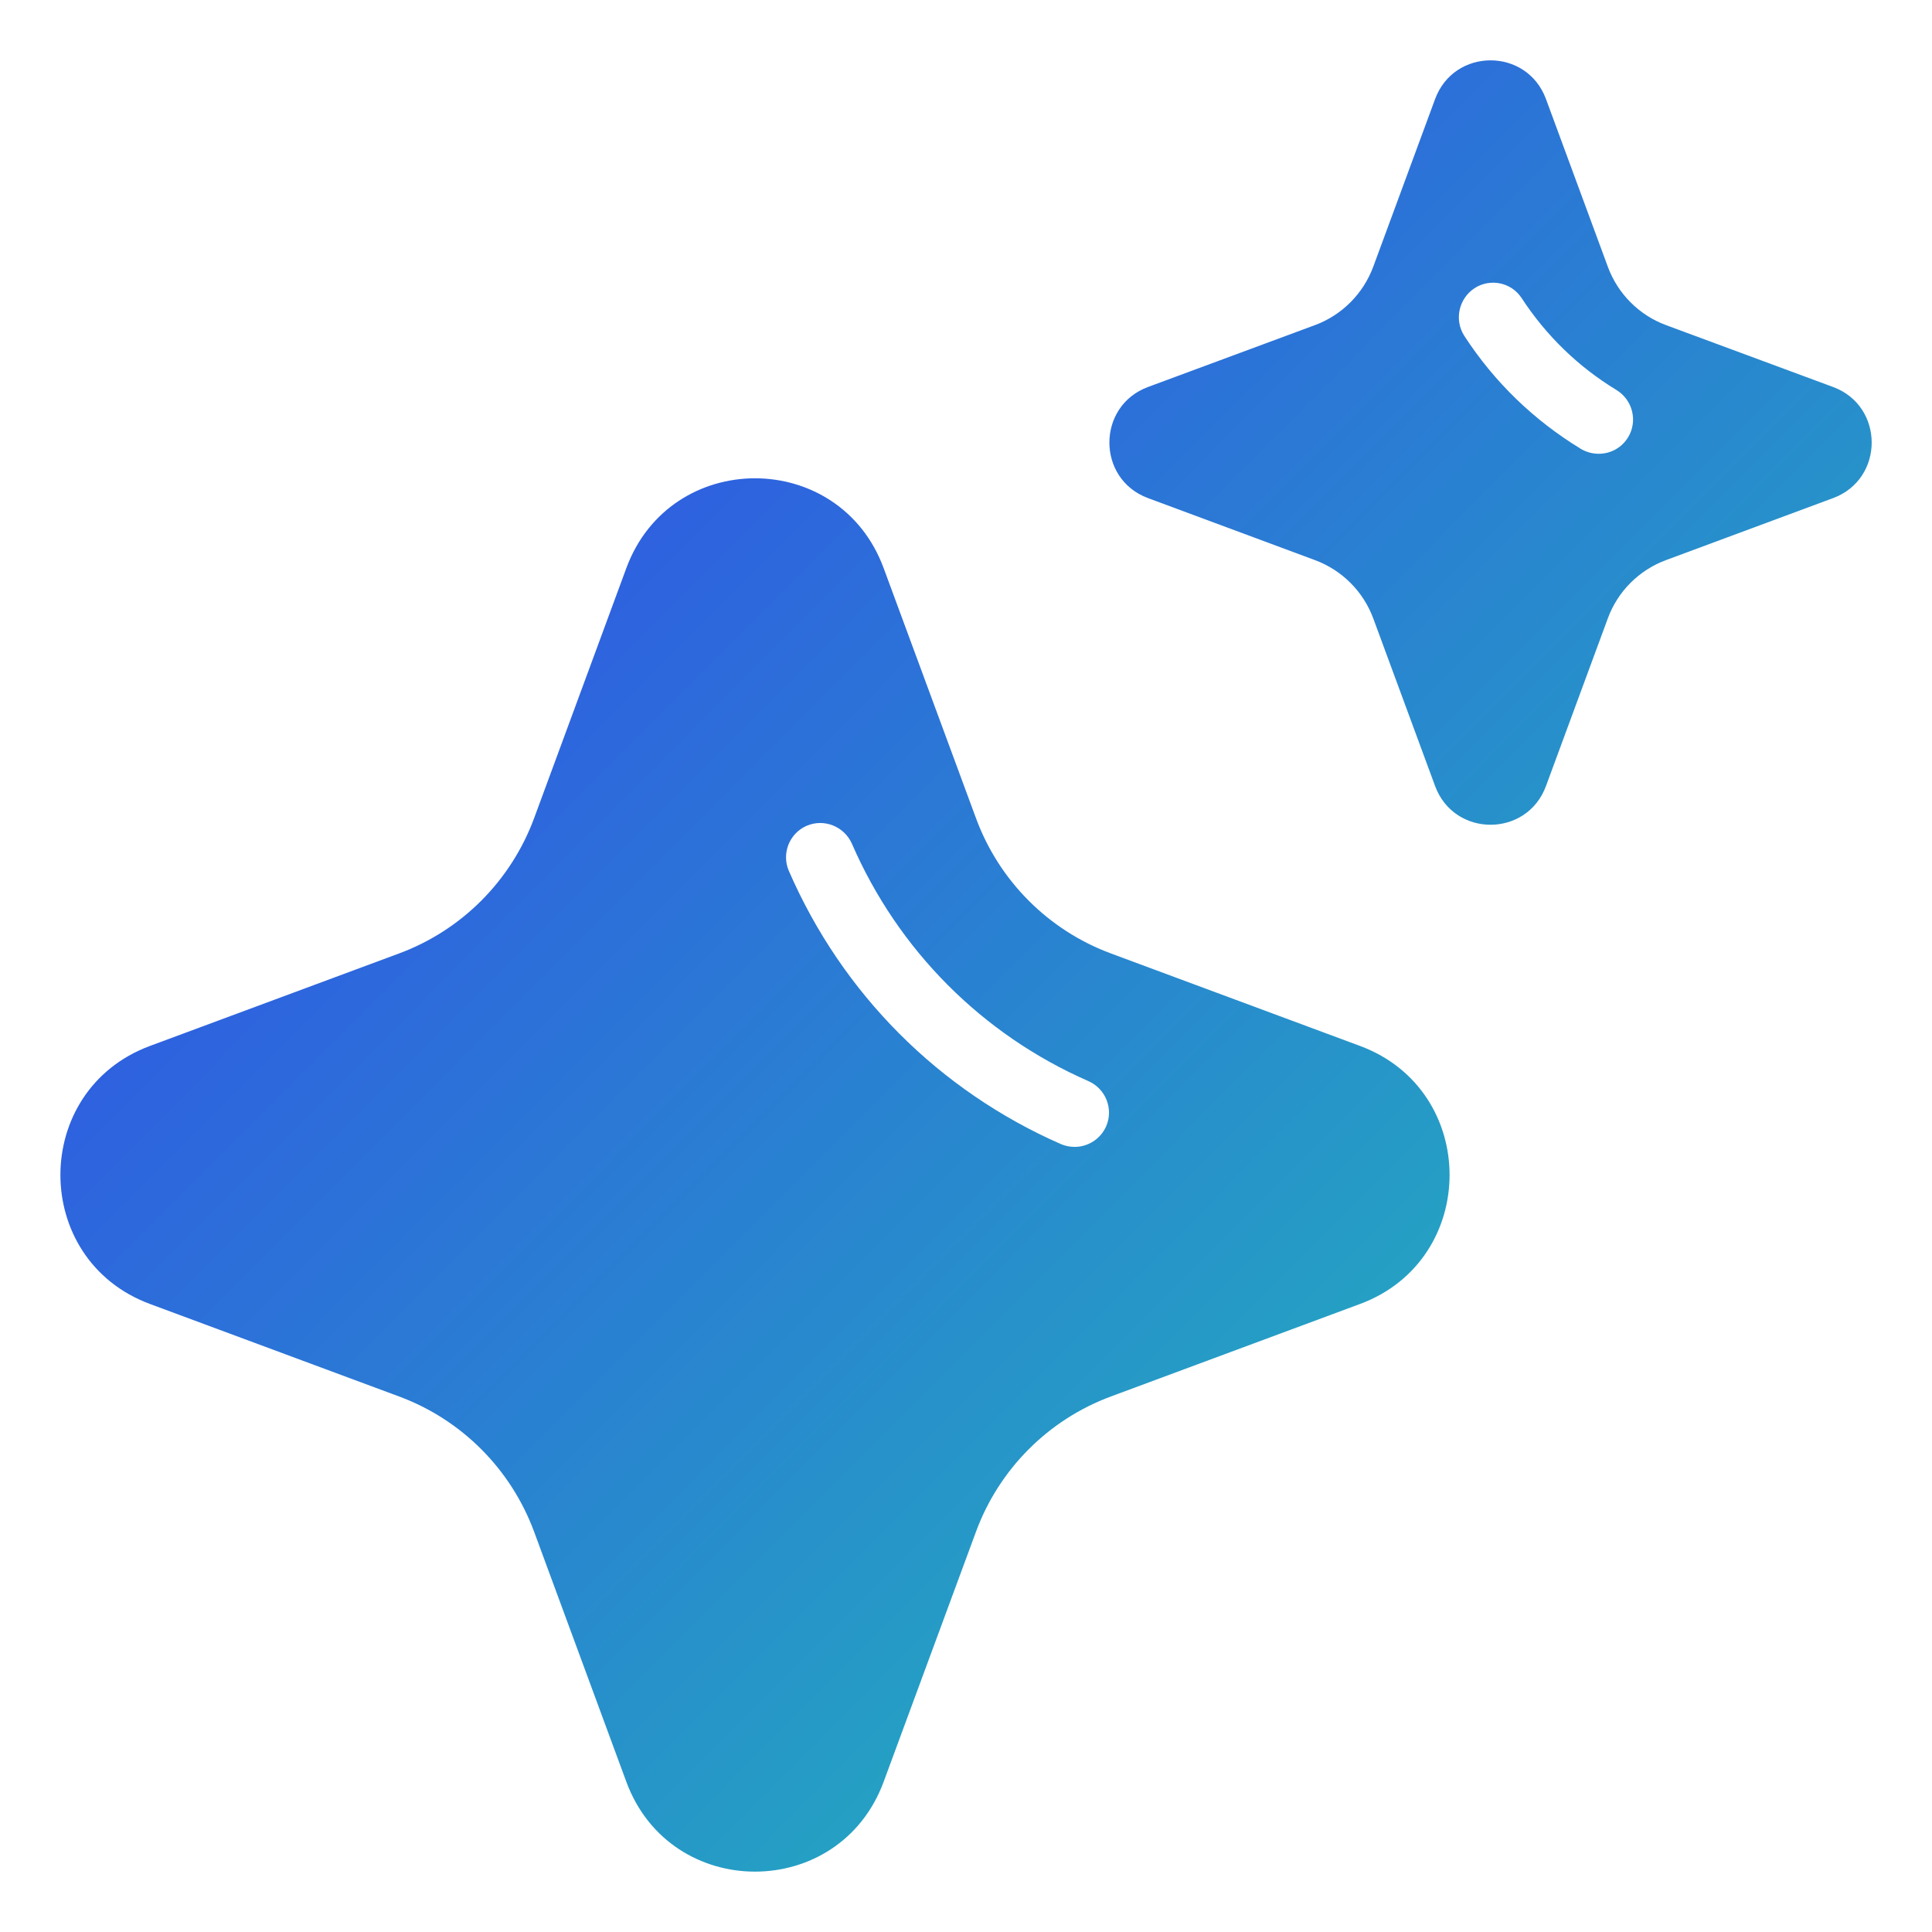
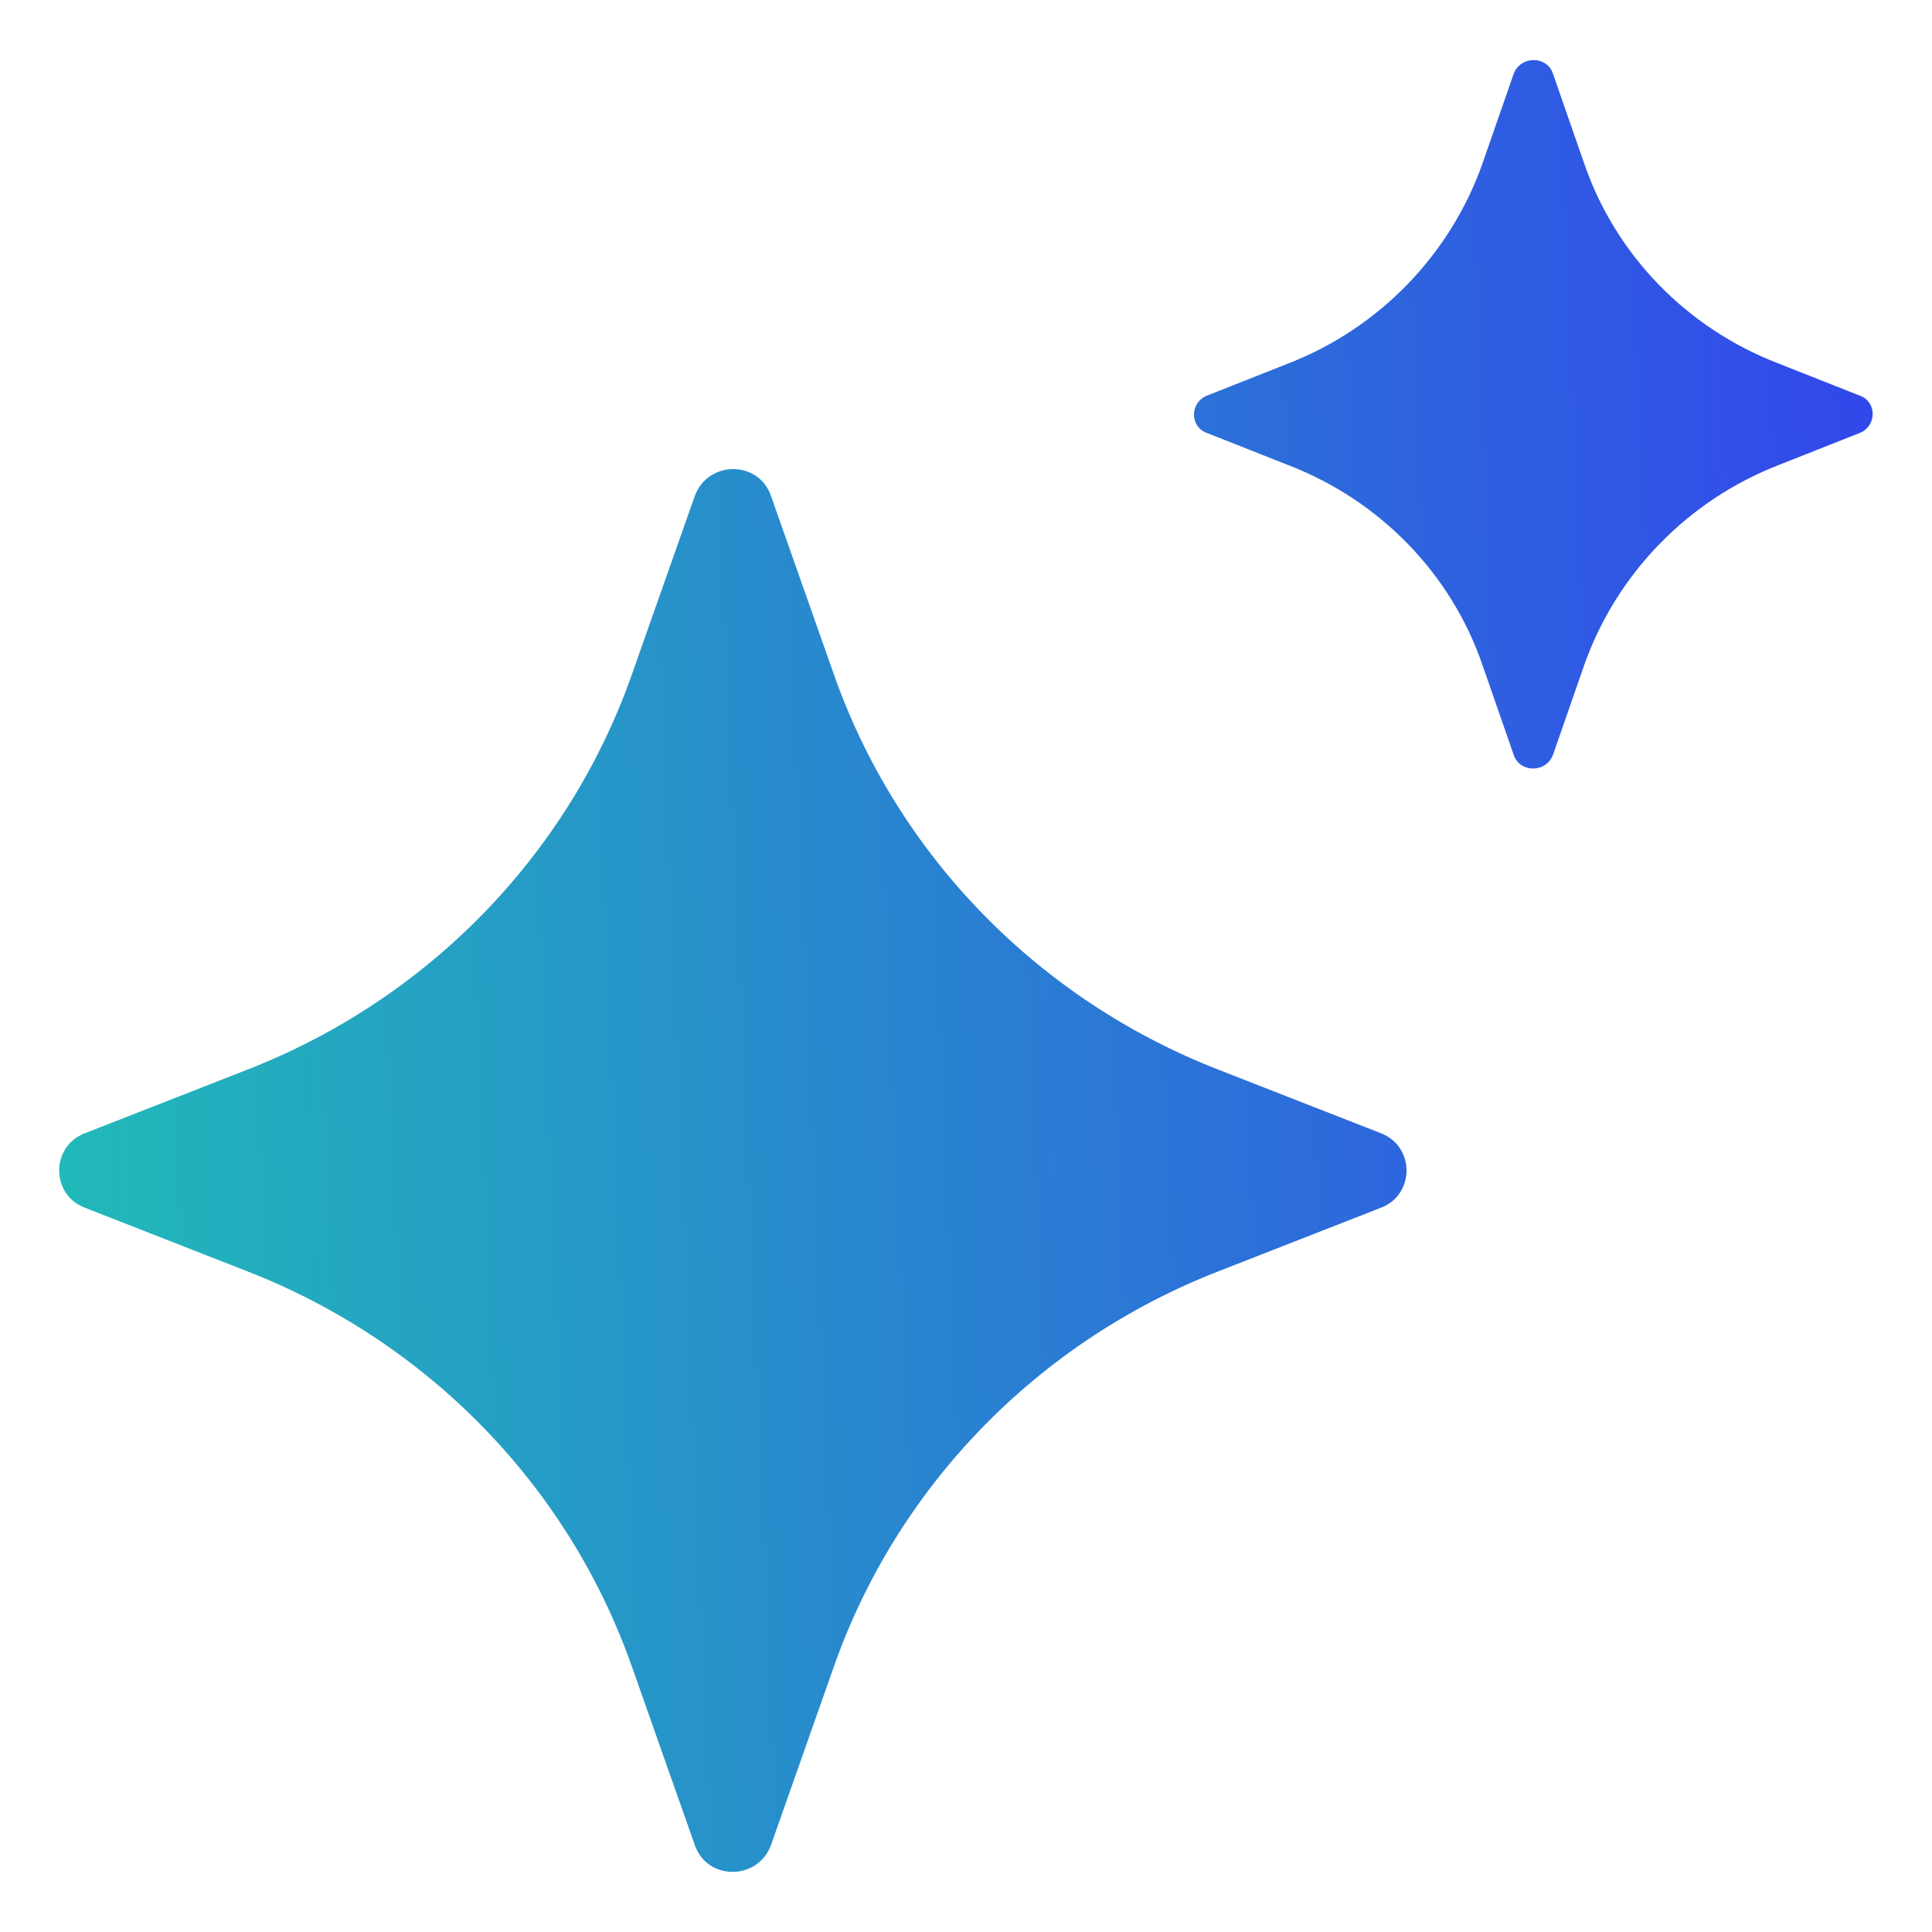
<svg xmlns="http://www.w3.org/2000/svg" width="16" height="16" viewBox="0 0 16 16" fill="none">
-   <path fill-rule="evenodd" clip-rule="evenodd" d="M7.318 4.705C6.952 3.713 5.553 3.713 5.187 4.705L4.424 6.774C4.232 7.294 3.823 7.704 3.305 7.896L1.242 8.662C0.253 9.029 0.253 10.432 1.242 10.799L3.305 11.565C3.823 11.757 4.232 12.167 4.424 12.687L5.187 14.756C5.553 15.748 6.952 15.748 7.318 14.756L8.082 12.687C8.273 12.167 8.682 11.757 9.2 11.565L11.263 10.799C12.252 10.432 12.252 9.029 11.263 8.662L9.2 7.896C8.682 7.704 8.273 7.294 8.082 6.774L7.318 4.705ZM8.9 9.498C9.009 9.498 9.114 9.434 9.161 9.327C9.223 9.183 9.157 9.016 9.013 8.953C8.134 8.568 7.438 7.869 7.055 6.987C6.991 6.843 6.824 6.777 6.68 6.839C6.536 6.902 6.47 7.071 6.534 7.215C6.976 8.23 7.775 9.031 8.786 9.475C8.824 9.491 8.862 9.498 8.9 9.498Z" fill="url(#paint0_linear_7975_119947)" />
-   <path fill-rule="evenodd" clip-rule="evenodd" d="M12.803 0.82C12.645 0.393 12.043 0.393 11.885 0.82L11.373 2.208C11.29 2.432 11.114 2.609 10.891 2.692L9.507 3.205C9.081 3.363 9.081 3.967 9.507 4.125L10.891 4.639C11.114 4.722 11.29 4.898 11.373 5.122L11.885 6.51C12.043 6.937 12.645 6.937 12.803 6.51L13.315 5.122C13.397 4.898 13.573 4.722 13.796 4.639L15.181 4.125C15.607 3.967 15.607 3.363 15.181 3.205L13.796 2.692C13.573 2.609 13.397 2.432 13.315 2.208L12.803 0.82ZM13.239 3.758C13.336 3.758 13.428 3.711 13.483 3.622C13.565 3.487 13.521 3.312 13.387 3.23C13.07 3.037 12.807 2.782 12.603 2.471C12.518 2.338 12.341 2.302 12.211 2.387C12.08 2.474 12.042 2.649 12.127 2.782C12.377 3.166 12.701 3.479 13.093 3.718C13.139 3.745 13.19 3.758 13.239 3.758Z" fill="url(#paint1_linear_7975_119947)" />
+   <path d="M11.436 10.002L10.094 10.527C8.594 11.11 7.428 12.31 6.903 13.81L6.386 15.277C6.278 15.577 5.853 15.577 5.753 15.277L5.236 13.81C4.711 12.31 3.544 11.11 2.044 10.527L0.703 10.002C0.419 9.894 0.419 9.494 0.703 9.385L2.044 8.86C3.544 8.277 4.711 7.077 5.236 5.577L5.753 4.11C5.861 3.81 6.286 3.81 6.386 4.11L6.903 5.577C7.428 7.077 8.594 8.277 10.094 8.86L11.436 9.385C11.719 9.494 11.719 9.894 11.436 10.002ZM15.403 3.277L14.728 3.01C13.969 2.719 13.378 2.11 13.119 1.352L12.861 0.61C12.811 0.46 12.594 0.46 12.536 0.61L12.278 1.352C12.011 2.11 11.419 2.719 10.669 3.01L9.994 3.277C9.853 3.335 9.853 3.535 9.994 3.585L10.669 3.852C11.428 4.144 12.019 4.752 12.278 5.51L12.536 6.252C12.586 6.402 12.803 6.402 12.861 6.252L13.119 5.51C13.386 4.752 13.978 4.144 14.728 3.852L15.403 3.585C15.544 3.527 15.544 3.327 15.403 3.277Z" fill="url(#paint0_linear_5143_702)" />
  <defs>
-     <linearGradient id="paint0_linear_7975_119947" x1="0.299" y1="0.6" x2="15.403" y2="15.661" gradientUnits="userSpaceOnUse">
-       <stop stop-color="#3535F3" />
-       <stop offset="1" stop-color="#1ECCB0" />
-     </linearGradient>
-     <linearGradient id="paint1_linear_7975_119947" x1="0.299" y1="0.6" x2="15.403" y2="15.661" gradientUnits="userSpaceOnUse">
-       <stop stop-color="#3535F3" />
-       <stop offset="1" stop-color="#1ECCB0" />
+     <linearGradient id="paint0_linear_5143_702" x1="-2.155" y1="8" x2="18.117" y2="7.135" gradientUnits="userSpaceOnUse">
+       <stop stop-color="#1ECCB0" />
+       <stop offset="1" stop-color="#3535F3" />
    </linearGradient>
  </defs>
</svg>
